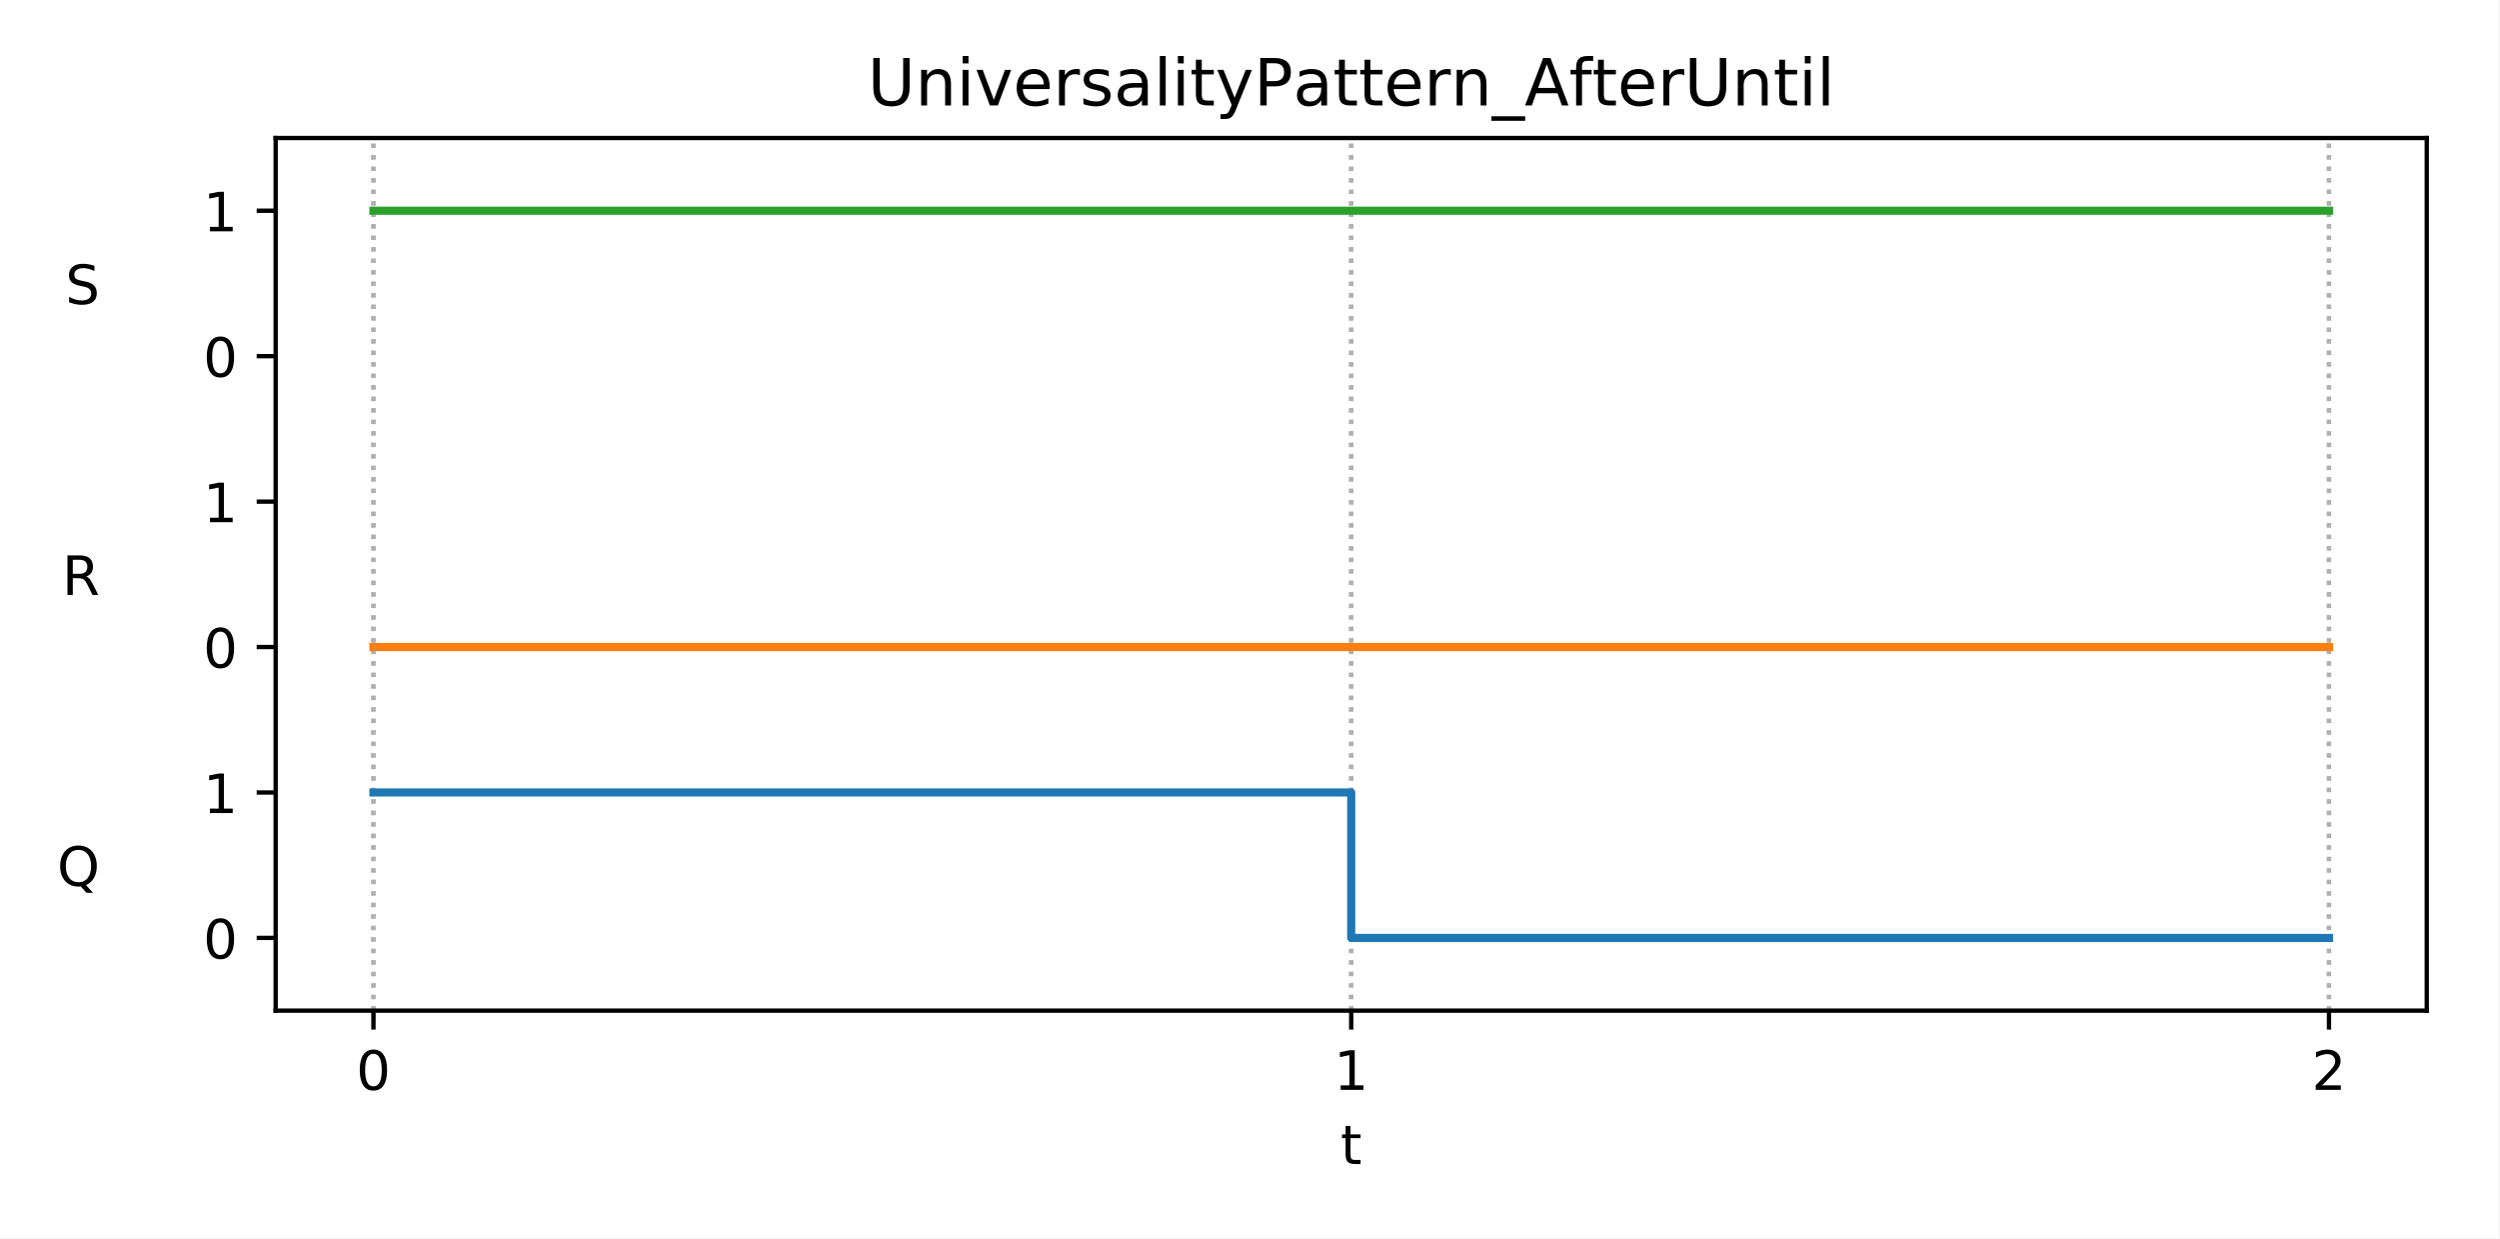
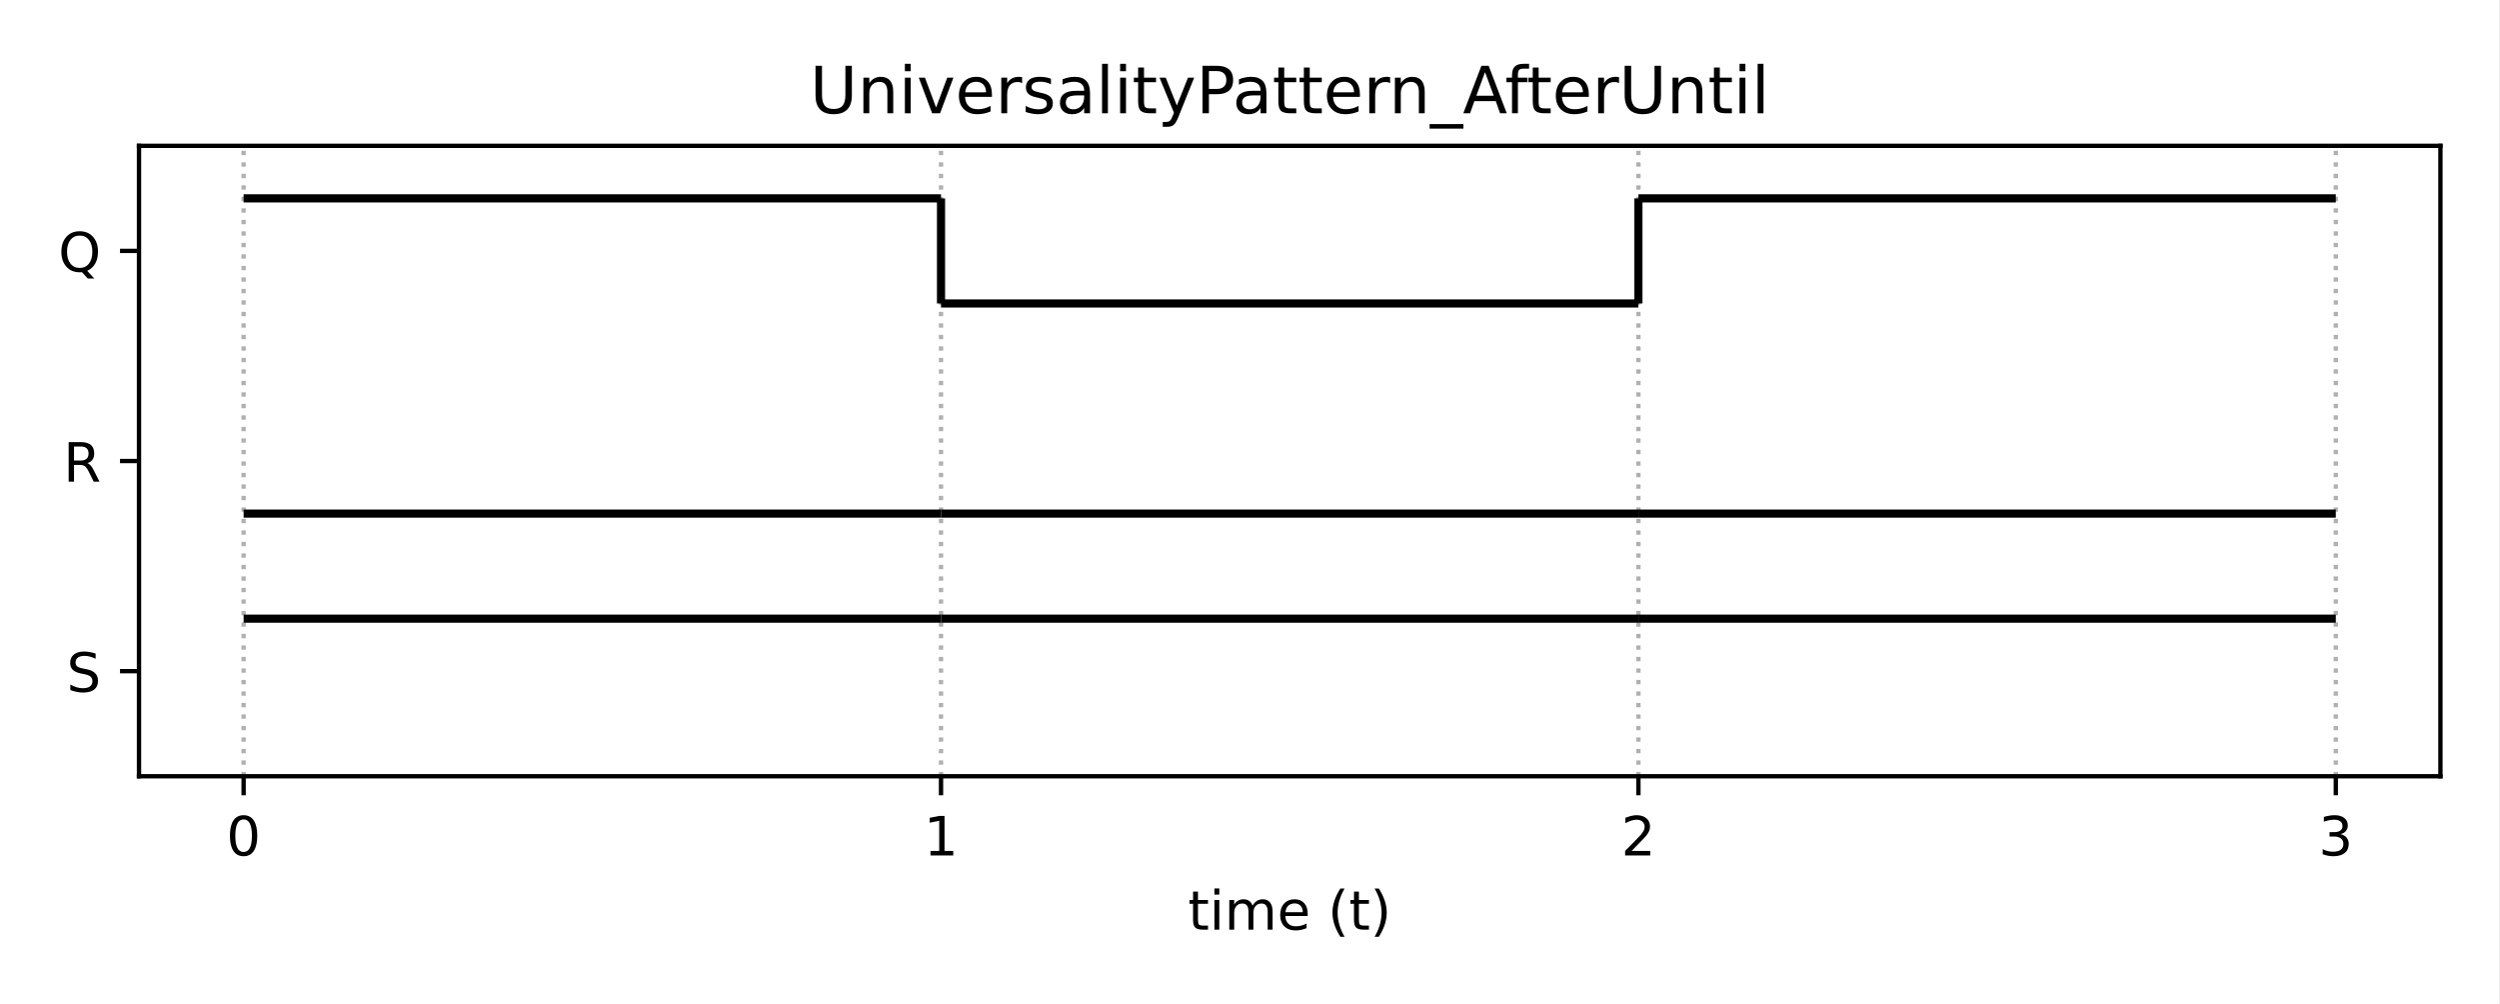
- <svg xmlns="http://www.w3.org/2000/svg" xmlns:xlink="http://www.w3.org/1999/xlink" height="228.24pt" version="1.1" viewBox="0 0 460.8 228.24" width="460.8pt">
+ <svg xmlns="http://www.w3.org/2000/svg" xmlns:xlink="http://www.w3.org/1999/xlink" height="185.04pt" version="1.1" viewBox="0 0 460.8 185.04" width="460.8pt">
  <defs>
    <style type="text/css">
*{stroke-linecap:butt;stroke-linejoin:round;}
  </style>
  </defs>
  <g id="figure_1">
    <g id="patch_1">
-       <path d="M 0 228.24  L 460.8 228.24  L 460.8 0  L 0 0  z " style="fill:#ffffff;" />
+       <path d="M 0 185.04  L 460.8 185.04  L 460.8 0  L 0 0  z " style="fill:#ffffff;" />
    </g>
    <g id="axes_1">
      <g id="patch_2">
-         <path d="M 50.83 186.28  L 447.48 186.28  L 447.48 25.44  L 50.83 25.44  z " style="fill:#ffffff;" />
+         <path d="M 25.63 143.08  L 450 143.08  L 450 26.88  L 25.63 26.88  z " style="fill:#ffffff;" />
      </g>
      <g id="matplotlib.axis_1">
        <g id="xtick_1">
          <g id="line2d_1">
-             <path clip-path="url(#p99c8326ba1)" d="M 68.86 186.28  L 68.86 25.44  " style="fill:none;stroke:#b0b0b0;stroke-dasharray:0.8,1.32;stroke-dashoffset:0;stroke-width:0.8;" />
+             <path clip-path="url(#p1ba87f0f16)" d="M 44.92 143.08  L 44.92 26.88  " style="fill:none;stroke:#b0b0b0;stroke-dasharray:0.8,1.32;stroke-dashoffset:0;stroke-width:0.8;" />
          </g>
          <g id="line2d_2">
            <defs>
-               <path d="M 0 0  L 0 3.5  " id="mb08c5608e0" style="stroke:#000000;stroke-width:0.8;" />
-             </defs>
-             <g>
-               <use style="stroke:#000000;stroke-width:0.8;" x="68.86" xlink:href="#mb08c5608e0" y="186.28" />
+               <path d="M 0 0  L 0 3.5  " id="mcf91be8c0b" style="stroke:#000000;stroke-width:0.8;" />
+             </defs>
+             <g>
+               <use style="stroke:#000000;stroke-width:0.8;" x="44.92" xlink:href="#mcf91be8c0b" y="143.08" />
            </g>
          </g>
          <g id="text_1">
            <defs>
              <path d="M 31.781 66.406  Q 24.172 66.406 20.328 58.906  Q 16.5 51.422 16.5 36.375  Q 16.5 21.391 20.328 13.891  Q 24.172 6.391 31.781 6.391  Q 39.453 6.391 43.281 13.891  Q 47.125 21.391 47.125 36.375  Q 47.125 51.422 43.281 58.906  Q 39.453 66.406 31.781 66.406  z M 31.781 74.219  Q 44.047 74.219 50.516 64.516  Q 56.984 54.828 56.984 36.375  Q 56.984 17.969 50.516 8.266  Q 44.047 -1.422 31.781 -1.422  Q 19.531 -1.422 13.062 8.266  Q 6.594 17.969 6.594 36.375  Q 6.594 54.828 13.062 64.516  Q 19.531 74.219 31.781 74.219  z " id="DejaVuSans-48" />
            </defs>
-             <g transform="translate(65.6783 200.8784)scale(0.1 -0.1)">
+             <g transform="translate(41.7383 157.6784)scale(0.1 -0.1)">
              <use xlink:href="#DejaVuSans-48" />
            </g>
          </g>
        </g>
        <g id="xtick_2">
          <g id="line2d_3">
-             <path clip-path="url(#p99c8326ba1)" d="M 249.155 186.28  L 249.155 25.44  " style="fill:none;stroke:#b0b0b0;stroke-dasharray:0.8,1.32;stroke-dashoffset:0;stroke-width:0.8;" />
+             <path clip-path="url(#p1ba87f0f16)" d="M 173.517 143.08  L 173.517 26.88  " style="fill:none;stroke:#b0b0b0;stroke-dasharray:0.8,1.32;stroke-dashoffset:0;stroke-width:0.8;" />
          </g>
          <g id="line2d_4">
            <g>
-               <use style="stroke:#000000;stroke-width:0.8;" x="249.155" xlink:href="#mb08c5608e0" y="186.28" />
+               <use style="stroke:#000000;stroke-width:0.8;" x="173.517" xlink:href="#mcf91be8c0b" y="143.08" />
            </g>
          </g>
          <g id="text_2">
            <defs>
              <path d="M 12.406 8.297  L 28.516 8.297  L 28.516 63.922  L 10.984 60.406  L 10.984 69.391  L 28.422 72.906  L 38.281 72.906  L 38.281 8.297  L 54.391 8.297  L 54.391 0  L 12.406 0  z " id="DejaVuSans-49" />
            </defs>
-             <g transform="translate(245.9737 200.8784)scale(0.1 -0.1)">
+             <g transform="translate(170.3353 157.6784)scale(0.1 -0.1)">
              <use xlink:href="#DejaVuSans-49" />
            </g>
          </g>
        </g>
        <g id="xtick_3">
          <g id="line2d_5">
-             <path clip-path="url(#p99c8326ba1)" d="M 429.45 186.28  L 429.45 25.44  " style="fill:none;stroke:#b0b0b0;stroke-dasharray:0.8,1.32;stroke-dashoffset:0;stroke-width:0.8;" />
+             <path clip-path="url(#p1ba87f0f16)" d="M 302.113 143.08  L 302.113 26.88  " style="fill:none;stroke:#b0b0b0;stroke-dasharray:0.8,1.32;stroke-dashoffset:0;stroke-width:0.8;" />
          </g>
          <g id="line2d_6">
            <g>
-               <use style="stroke:#000000;stroke-width:0.8;" x="429.45" xlink:href="#mb08c5608e0" y="186.28" />
+               <use style="stroke:#000000;stroke-width:0.8;" x="302.113" xlink:href="#mcf91be8c0b" y="143.08" />
            </g>
          </g>
          <g id="text_3">
            <defs>
              <path d="M 19.188 8.297  L 53.609 8.297  L 53.609 0  L 7.328 0  L 7.328 8.297  Q 12.938 14.109 22.625 23.891  Q 32.328 33.688 34.812 36.531  Q 39.547 41.844 41.422 45.531  Q 43.312 49.219 43.312 52.781  Q 43.312 58.594 39.234 62.25  Q 35.156 65.922 28.609 65.922  Q 23.969 65.922 18.812 64.312  Q 13.672 62.703 7.812 59.422  L 7.812 69.391  Q 13.766 71.781 18.938 73  Q 24.125 74.219 28.422 74.219  Q 39.75 74.219 46.484 68.547  Q 53.219 62.891 53.219 53.422  Q 53.219 48.922 51.531 44.891  Q 49.859 40.875 45.406 35.406  Q 44.188 33.984 37.641 27.219  Q 31.109 20.453 19.188 8.297  z " id="DejaVuSans-50" />
            </defs>
-             <g transform="translate(426.2692 200.8784)scale(0.1 -0.1)">
+             <g transform="translate(298.9322 157.6784)scale(0.1 -0.1)">
              <use xlink:href="#DejaVuSans-50" />
            </g>
          </g>
        </g>
        <g id="xtick_4">
          <g id="line2d_7">
-             <path clip-path="url(#p99c8326ba1)" d="M 68.86 186.28  L 68.86 25.44  " style="fill:none;stroke:#b0b0b0;stroke-dasharray:0.8,1.32;stroke-dashoffset:0;stroke-width:0.8;" />
+             <path clip-path="url(#p1ba87f0f16)" d="M 430.71 143.08  L 430.71 26.88  " style="fill:none;stroke:#b0b0b0;stroke-dasharray:0.8,1.32;stroke-dashoffset:0;stroke-width:0.8;" />
          </g>
          <g id="line2d_8">
-             <defs>
-               <path d="M 0 0  L 0 2  " id="me4c464a1f5" style="stroke:#000000;stroke-width:0.6;" />
-             </defs>
-             <g>
-               <use style="stroke:#000000;stroke-width:0.6;" x="68.86" xlink:href="#me4c464a1f5" y="186.28" />
-             </g>
-           </g>
-         </g>
-         <g id="xtick_5">
-           <g id="line2d_9">
-             <path clip-path="url(#p99c8326ba1)" d="M 249.155 186.28  L 249.155 25.44  " style="fill:none;stroke:#b0b0b0;stroke-dasharray:0.8,1.32;stroke-dashoffset:0;stroke-width:0.8;" />
-           </g>
-           <g id="line2d_10">
-             <g>
-               <use style="stroke:#000000;stroke-width:0.6;" x="249.155" xlink:href="#me4c464a1f5" y="186.28" />
-             </g>
-           </g>
-         </g>
-         <g id="xtick_6">
-           <g id="line2d_11">
-             <path clip-path="url(#p99c8326ba1)" d="M 429.45 186.28  L 429.45 25.44  " style="fill:none;stroke:#b0b0b0;stroke-dasharray:0.8,1.32;stroke-dashoffset:0;stroke-width:0.8;" />
-           </g>
-           <g id="line2d_12">
-             <g>
-               <use style="stroke:#000000;stroke-width:0.6;" x="429.45" xlink:href="#me4c464a1f5" y="186.28" />
-             </g>
-           </g>
-         </g>
-         <g id="text_4">
+             <g>
+               <use style="stroke:#000000;stroke-width:0.8;" x="430.71" xlink:href="#mcf91be8c0b" y="143.08" />
+             </g>
+           </g>
+           <g id="text_4">
+             <defs>
+               <path d="M 40.578 39.312  Q 47.656 37.797 51.625 33  Q 55.609 28.219 55.609 21.188  Q 55.609 10.406 48.188 4.484  Q 40.766 -1.422 27.094 -1.422  Q 22.516 -1.422 17.656 -0.516  Q 12.797 0.391 7.625 2.203  L 7.625 11.719  Q 11.719 9.328 16.594 8.109  Q 21.484 6.891 26.812 6.891  Q 36.078 6.891 40.938 10.547  Q 45.797 14.203 45.797 21.188  Q 45.797 27.641 41.281 31.266  Q 36.766 34.906 28.719 34.906  L 20.219 34.906  L 20.219 43.016  L 29.109 43.016  Q 36.375 43.016 40.234 45.922  Q 44.094 48.828 44.094 54.297  Q 44.094 59.906 40.109 62.906  Q 36.141 65.922 28.719 65.922  Q 24.656 65.922 20.016 65.031  Q 15.375 64.156 9.812 62.312  L 9.812 71.094  Q 15.438 72.656 20.344 73.438  Q 25.25 74.219 29.594 74.219  Q 40.828 74.219 47.359 69.109  Q 53.906 64.016 53.906 55.328  Q 53.906 49.266 50.438 45.094  Q 46.969 40.922 40.578 39.312  z " id="DejaVuSans-51" />
+             </defs>
+             <g transform="translate(427.5292 157.6784)scale(0.1 -0.1)">
+               <use xlink:href="#DejaVuSans-51" />
+             </g>
+           </g>
+         </g>
+         <g id="text_5">
          <defs>
            <path d="M 18.312 70.219  L 18.312 54.688  L 36.812 54.688  L 36.812 47.703  L 18.312 47.703  L 18.312 18.016  Q 18.312 11.328 20.141 9.422  Q 21.969 7.516 27.594 7.516  L 36.812 7.516  L 36.812 0  L 27.594 0  Q 17.188 0 13.234 3.875  Q 9.281 7.766 9.281 18.016  L 9.281 47.703  L 2.688 47.703  L 2.688 54.688  L 9.281 54.688  L 9.281 70.219  z " id="DejaVuSans-116" />
+             <path d="M 9.422 54.688  L 18.406 54.688  L 18.406 0  L 9.422 0  z M 9.422 75.984  L 18.406 75.984  L 18.406 64.594  L 9.422 64.594  z " id="DejaVuSans-105" />
+             <path d="M 52 44.188  Q 55.375 50.25 60.062 53.125  Q 64.75 56 71.094 56  Q 79.641 56 84.281 50.016  Q 88.922 44.047 88.922 33.016  L 88.922 0  L 79.891 0  L 79.891 32.719  Q 79.891 40.578 77.094 44.375  Q 74.312 48.188 68.609 48.188  Q 61.625 48.188 57.562 43.547  Q 53.516 38.922 53.516 30.906  L 53.516 0  L 44.484 0  L 44.484 32.719  Q 44.484 40.625 41.703 44.406  Q 38.922 48.188 33.109 48.188  Q 26.219 48.188 22.156 43.531  Q 18.109 38.875 18.109 30.906  L 18.109 0  L 9.078 0  L 9.078 54.688  L 18.109 54.688  L 18.109 46.188  Q 21.188 51.219 25.484 53.609  Q 29.781 56 35.688 56  Q 41.656 56 45.828 52.969  Q 50 49.953 52 44.188  z " id="DejaVuSans-109" />
+             <path d="M 56.203 29.594  L 56.203 25.203  L 14.891 25.203  Q 15.484 15.922 20.484 11.062  Q 25.484 6.203 34.422 6.203  Q 39.594 6.203 44.453 7.469  Q 49.312 8.734 54.109 11.281  L 54.109 2.781  Q 49.266 0.734 44.188 -0.344  Q 39.109 -1.422 33.891 -1.422  Q 20.797 -1.422 13.156 6.188  Q 5.516 13.812 5.516 26.812  Q 5.516 40.234 12.766 48.109  Q 20.016 56 32.328 56  Q 43.359 56 49.781 48.891  Q 56.203 41.797 56.203 29.594  z M 47.219 32.234  Q 47.125 39.594 43.094 43.984  Q 39.062 48.391 32.422 48.391  Q 24.906 48.391 20.391 44.141  Q 15.875 39.891 15.188 32.172  z " id="DejaVuSans-101" />
+             <path id="DejaVuSans-32" />
+             <path d="M 31 75.875  Q 24.469 64.656 21.281 53.656  Q 18.109 42.672 18.109 31.391  Q 18.109 20.125 21.312 9.062  Q 24.516 -2 31 -13.188  L 23.188 -13.188  Q 15.875 -1.703 12.234 9.375  Q 8.594 20.453 8.594 31.391  Q 8.594 42.281 12.203 53.312  Q 15.828 64.359 23.188 75.875  z " id="DejaVuSans-40" />
+             <path d="M 8.016 75.875  L 15.828 75.875  Q 23.141 64.359 26.781 53.312  Q 30.422 42.281 30.422 31.391  Q 30.422 20.453 26.781 9.375  Q 23.141 -1.703 15.828 -13.188  L 8.016 -13.188  Q 14.5 -2 17.703 9.062  Q 20.906 20.125 20.906 31.391  Q 20.906 42.672 17.703 53.656  Q 14.5 64.656 8.016 75.875  z " id="DejaVuSans-41" />
          </defs>
-           <g transform="translate(247.1948 214.5566)scale(0.1 -0.1)">
+           <g transform="translate(219.0681 171.3566)scale(0.1 -0.1)">
            <use xlink:href="#DejaVuSans-116" />
+             <use x="39.209" xlink:href="#DejaVuSans-105" />
+             <use x="66.992" xlink:href="#DejaVuSans-109" />
+             <use x="164.404" xlink:href="#DejaVuSans-101" />
+             <use x="225.928" xlink:href="#DejaVuSans-32" />
+             <use x="257.715" xlink:href="#DejaVuSans-40" />
+             <use x="296.729" xlink:href="#DejaVuSans-116" />
+             <use x="335.938" xlink:href="#DejaVuSans-41" />
          </g>
        </g>
      </g>
      <g id="matplotlib.axis_2">
        <g id="ytick_1">
-           <g id="line2d_13">
-             <defs>
-               <path d="M 0 0  L -3.5 0  " id="m0b9943ef30" style="stroke:#000000;stroke-width:0.8;" />
-             </defs>
-             <g>
-               <use style="stroke:#000000;stroke-width:0.8;" x="50.83" xlink:href="#m0b9943ef30" y="172.877" />
-             </g>
-           </g>
-           <g id="text_5">
-             <g transform="translate(37.4675 176.6759)scale(0.1 -0.1)">
-               <use xlink:href="#DejaVuSans-48" />
+           <g id="line2d_9">
+             <defs>
+               <path d="M 0 0  L -3.5 0  " id="m3f4f1ae657" style="stroke:#000000;stroke-width:0.8;" />
+             </defs>
+             <g>
+               <use style="stroke:#000000;stroke-width:0.8;" x="25.63" xlink:href="#m3f4f1ae657" y="123.713" />
+             </g>
+           </g>
+           <g id="text_6">
+             <defs>
+               <path d="M 53.516 70.516  L 53.516 60.891  Q 47.906 63.578 42.922 64.891  Q 37.938 66.219 33.297 66.219  Q 25.25 66.219 20.875 63.094  Q 16.5 59.969 16.5 54.203  Q 16.5 49.359 19.406 46.891  Q 22.312 44.438 30.422 42.922  L 36.375 41.703  Q 47.406 39.594 52.656 34.297  Q 57.906 29 57.906 20.125  Q 57.906 9.516 50.797 4.047  Q 43.703 -1.422 29.984 -1.422  Q 24.812 -1.422 18.969 -0.25  Q 13.141 0.922 6.891 3.219  L 6.891 13.375  Q 12.891 10.016 18.656 8.297  Q 24.422 6.594 29.984 6.594  Q 38.422 6.594 43.016 9.906  Q 47.609 13.234 47.609 19.391  Q 47.609 24.75 44.312 27.781  Q 41.016 30.812 33.5 32.328  L 27.484 33.5  Q 16.453 35.688 11.516 40.375  Q 6.594 45.062 6.594 53.422  Q 6.594 63.094 13.406 68.656  Q 20.219 74.219 32.172 74.219  Q 37.312 74.219 42.625 73.281  Q 47.953 72.359 53.516 70.516  z " id="DejaVuSans-83" />
+             </defs>
+             <g transform="translate(12.28156 127.5126)scale(0.1 -0.1)">
+               <use xlink:href="#DejaVuSans-83" />
            </g>
          </g>
        </g>
        <g id="ytick_2">
-           <g id="text_6">
+           <g id="line2d_10">
+             <g>
+               <use style="stroke:#000000;stroke-width:0.8;" x="25.63" xlink:href="#m3f4f1ae657" y="84.98" />
+             </g>
+           </g>
+           <g id="text_7">
+             <defs>
+               <path d="M 44.391 34.188  Q 47.562 33.109 50.562 29.594  Q 53.562 26.078 56.594 19.922  L 66.609 0  L 56 0  L 46.688 18.703  Q 43.062 26.031 39.672 28.422  Q 36.281 30.812 30.422 30.812  L 19.672 30.812  L 19.672 0  L 9.812 0  L 9.812 72.906  L 32.078 72.906  Q 44.578 72.906 50.734 67.672  Q 56.891 62.453 56.891 51.906  Q 56.891 45.016 53.688 40.469  Q 50.484 35.938 44.391 34.188  z M 19.672 64.797  L 19.672 38.922  L 32.078 38.922  Q 39.203 38.922 42.844 42.219  Q 46.484 45.516 46.484 51.906  Q 46.484 58.297 42.844 61.547  Q 39.203 64.797 32.078 64.797  z " id="DejaVuSans-82" />
+             </defs>
+             <g transform="translate(11.68156 88.77922)scale(0.1 -0.1)">
+               <use xlink:href="#DejaVuSans-82" />
+             </g>
+           </g>
+         </g>
+         <g id="ytick_3">
+           <g id="line2d_11">
+             <g>
+               <use style="stroke:#000000;stroke-width:0.8;" x="25.63" xlink:href="#m3f4f1ae657" y="46.247" />
+             </g>
+           </g>
+           <g id="text_8">
            <defs>
              <path d="M 39.406 66.219  Q 28.656 66.219 22.328 58.203  Q 16.016 50.203 16.016 36.375  Q 16.016 22.609 22.328 14.594  Q 28.656 6.594 39.406 6.594  Q 50.141 6.594 56.422 14.594  Q 62.703 22.609 62.703 36.375  Q 62.703 50.203 56.422 58.203  Q 50.141 66.219 39.406 66.219  z M 53.219 1.312  L 66.219 -12.891  L 54.297 -12.891  L 43.5 -1.219  Q 41.891 -1.312 41.031 -1.359  Q 40.188 -1.422 39.406 -1.422  Q 24.031 -1.422 14.812 8.859  Q 5.609 19.141 5.609 36.375  Q 5.609 53.656 14.812 63.938  Q 24.031 74.219 39.406 74.219  Q 54.734 74.219 63.906 63.938  Q 73.094 53.656 73.094 36.375  Q 73.094 23.688 67.984 14.641  Q 62.891 5.609 53.219 1.312  z " id="DejaVuSans-81" />
-               <path id="DejaVuSans-32" />
-             </defs>
-             <g transform="translate(10.53313 163.2726)scale(0.1 -0.1)">
+             </defs>
+             <g transform="translate(10.75812 50.04588)scale(0.1 -0.1)">
              <use xlink:href="#DejaVuSans-81" />
-               <use x="78.711" xlink:href="#DejaVuSans-32" />
-               <use x="110.498" xlink:href="#DejaVuSans-32" />
-               <use x="142.285" xlink:href="#DejaVuSans-32" />
-               <use x="174.072" xlink:href="#DejaVuSans-32" />
-               <use x="205.859" xlink:href="#DejaVuSans-32" />
-               <use x="237.646" xlink:href="#DejaVuSans-32" />
-               <use x="269.434" xlink:href="#DejaVuSans-32" />
-               <use x="301.221" xlink:href="#DejaVuSans-32" />
-             </g>
-           </g>
-         </g>
-         <g id="ytick_3">
-           <g id="line2d_14">
-             <g>
-               <use style="stroke:#000000;stroke-width:0.8;" x="50.83" xlink:href="#m0b9943ef30" y="146.07" />
-             </g>
-           </g>
-           <g id="text_7">
-             <g transform="translate(37.4675 149.8692)scale(0.1 -0.1)">
-               <use xlink:href="#DejaVuSans-49" />
-             </g>
-           </g>
-         </g>
-         <g id="ytick_4">
-           <g id="line2d_15">
-             <g>
-               <use style="stroke:#000000;stroke-width:0.8;" x="50.83" xlink:href="#m0b9943ef30" y="119.263" />
-             </g>
-           </g>
-           <g id="text_8">
-             <g transform="translate(37.4675 123.0626)scale(0.1 -0.1)">
-               <use xlink:href="#DejaVuSans-48" />
-             </g>
-           </g>
-         </g>
-         <g id="ytick_5">
-           <g id="text_9">
-             <defs>
-               <path d="M 44.391 34.188  Q 47.562 33.109 50.562 29.594  Q 53.562 26.078 56.594 19.922  L 66.609 0  L 56 0  L 46.688 18.703  Q 43.062 26.031 39.672 28.422  Q 36.281 30.812 30.422 30.812  L 19.672 30.812  L 19.672 0  L 9.812 0  L 9.812 72.906  L 32.078 72.906  Q 44.578 72.906 50.734 67.672  Q 56.891 62.453 56.891 51.906  Q 56.891 45.016 53.688 40.469  Q 50.484 35.938 44.391 34.188  z M 19.672 64.797  L 19.672 38.922  L 32.078 38.922  Q 39.203 38.922 42.844 42.219  Q 46.484 45.516 46.484 51.906  Q 46.484 58.297 42.844 61.547  Q 39.203 64.797 32.078 64.797  z " id="DejaVuSans-82" />
-             </defs>
-             <g transform="translate(11.45656 109.6592)scale(0.1 -0.1)">
-               <use xlink:href="#DejaVuSans-82" />
-               <use x="69.482" xlink:href="#DejaVuSans-32" />
-               <use x="101.27" xlink:href="#DejaVuSans-32" />
-               <use x="133.057" xlink:href="#DejaVuSans-32" />
-               <use x="164.844" xlink:href="#DejaVuSans-32" />
-               <use x="196.631" xlink:href="#DejaVuSans-32" />
-               <use x="228.418" xlink:href="#DejaVuSans-32" />
-               <use x="260.205" xlink:href="#DejaVuSans-32" />
-               <use x="291.992" xlink:href="#DejaVuSans-32" />
-             </g>
-           </g>
-         </g>
-         <g id="ytick_6">
-           <g id="line2d_16">
-             <g>
-               <use style="stroke:#000000;stroke-width:0.8;" x="50.83" xlink:href="#m0b9943ef30" y="92.457" />
-             </g>
-           </g>
-           <g id="text_10">
-             <g transform="translate(37.4675 96.25589)scale(0.1 -0.1)">
-               <use xlink:href="#DejaVuSans-49" />
-             </g>
-           </g>
-         </g>
-         <g id="ytick_7">
-           <g id="line2d_17">
-             <g>
-               <use style="stroke:#000000;stroke-width:0.8;" x="50.83" xlink:href="#m0b9943ef30" y="65.65" />
-             </g>
-           </g>
-           <g id="text_11">
-             <g transform="translate(37.4675 69.44922)scale(0.1 -0.1)">
-               <use xlink:href="#DejaVuSans-48" />
-             </g>
-           </g>
-         </g>
-         <g id="ytick_8">
-           <g id="text_12">
-             <defs>
-               <path d="M 53.516 70.516  L 53.516 60.891  Q 47.906 63.578 42.922 64.891  Q 37.938 66.219 33.297 66.219  Q 25.25 66.219 20.875 63.094  Q 16.5 59.969 16.5 54.203  Q 16.5 49.359 19.406 46.891  Q 22.312 44.438 30.422 42.922  L 36.375 41.703  Q 47.406 39.594 52.656 34.297  Q 57.906 29 57.906 20.125  Q 57.906 9.516 50.797 4.047  Q 43.703 -1.422 29.984 -1.422  Q 24.812 -1.422 18.969 -0.25  Q 13.141 0.922 6.891 3.219  L 6.891 13.375  Q 12.891 10.016 18.656 8.297  Q 24.422 6.594 29.984 6.594  Q 38.422 6.594 43.016 9.906  Q 47.609 13.234 47.609 19.391  Q 47.609 24.75 44.312 27.781  Q 41.016 30.812 33.5 32.328  L 27.484 33.5  Q 16.453 35.688 11.516 40.375  Q 6.594 45.062 6.594 53.422  Q 6.594 63.094 13.406 68.656  Q 20.219 74.219 32.172 74.219  Q 37.312 74.219 42.625 73.281  Q 47.953 72.359 53.516 70.516  z " id="DejaVuSans-83" />
-             </defs>
-             <g transform="translate(12.05656 56.04588)scale(0.1 -0.1)">
-               <use xlink:href="#DejaVuSans-83" />
-               <use x="63.477" xlink:href="#DejaVuSans-32" />
-               <use x="95.264" xlink:href="#DejaVuSans-32" />
-               <use x="127.051" xlink:href="#DejaVuSans-32" />
-               <use x="158.838" xlink:href="#DejaVuSans-32" />
-               <use x="190.625" xlink:href="#DejaVuSans-32" />
-               <use x="222.412" xlink:href="#DejaVuSans-32" />
-               <use x="254.199" xlink:href="#DejaVuSans-32" />
-               <use x="285.986" xlink:href="#DejaVuSans-32" />
-             </g>
-           </g>
-         </g>
-         <g id="ytick_9">
-           <g id="line2d_18">
-             <g>
-               <use style="stroke:#000000;stroke-width:0.8;" x="50.83" xlink:href="#m0b9943ef30" y="38.843" />
-             </g>
-           </g>
-           <g id="text_13">
-             <g transform="translate(37.4675 42.64255)scale(0.1 -0.1)">
-               <use xlink:href="#DejaVuSans-49" />
-             </g>
-           </g>
-         </g>
-       </g>
-       <g id="line2d_19">
-         <path clip-path="url(#p99c8326ba1)" d="M 68.86 146.07  L 249.155 146.07  L 249.155 146.07  L 249.155 146.07  L 249.155 172.877  L 429.45 172.877  L 429.45 172.877  " style="fill:none;stroke:#1f77b4;stroke-linecap:square;stroke-width:1.5;" />
-       </g>
-       <g id="line2d_20">
-         <path clip-path="url(#p99c8326ba1)" d="M 68.86 119.263  L 249.155 119.263  L 249.155 119.263  L 249.155 119.263  L 249.155 119.263  L 429.45 119.263  L 429.45 119.263  " style="fill:none;stroke:#ff7f0e;stroke-linecap:square;stroke-width:1.5;" />
-       </g>
-       <g id="line2d_21">
-         <path clip-path="url(#p99c8326ba1)" d="M 68.86 38.843  L 249.155 38.843  L 249.155 38.843  L 249.155 38.843  L 249.155 38.843  L 429.45 38.843  L 429.45 38.843  " style="fill:none;stroke:#2ca02c;stroke-linecap:square;stroke-width:1.5;" />
+             </g>
+           </g>
+         </g>
+       </g>
+       <g id="LineCollection_1">
+         <path clip-path="url(#p1ba87f0f16)" d="M 44.92 114.03  L 173.517 114.03  " style="fill:none;stroke:#000000;stroke-width:1.5;" />
+       </g>
+       <g id="LineCollection_2">
+         <path clip-path="url(#p1ba87f0f16)" d="M 173.517 114.03  L 302.113 114.03  " style="fill:none;stroke:#000000;stroke-width:1.5;" />
+       </g>
+       <g id="LineCollection_3">
+         <path clip-path="url(#p1ba87f0f16)" d="M 302.113 114.03  L 430.71 114.03  " style="fill:none;stroke:#000000;stroke-width:1.5;" />
+       </g>
+       <g id="LineCollection_4">
+         <path clip-path="url(#p1ba87f0f16)" d="M 44.92 94.663  L 173.517 94.663  " style="fill:none;stroke:#000000;stroke-width:1.5;" />
+       </g>
+       <g id="LineCollection_5">
+         <path clip-path="url(#p1ba87f0f16)" d="M 173.517 94.663  L 302.113 94.663  " style="fill:none;stroke:#000000;stroke-width:1.5;" />
+       </g>
+       <g id="LineCollection_6">
+         <path clip-path="url(#p1ba87f0f16)" d="M 302.113 94.663  L 430.71 94.663  " style="fill:none;stroke:#000000;stroke-width:1.5;" />
+       </g>
+       <g id="LineCollection_7">
+         <path clip-path="url(#p1ba87f0f16)" d="M 44.92 36.563  L 173.517 36.563  " style="fill:none;stroke:#000000;stroke-width:1.5;" />
+       </g>
+       <g id="LineCollection_8">
+         <path clip-path="url(#p1ba87f0f16)" d="M 173.517 55.93  L 302.113 55.93  " style="fill:none;stroke:#000000;stroke-width:1.5;" />
+       </g>
+       <g id="LineCollection_9">
+         <path clip-path="url(#p1ba87f0f16)" d="M 173.517 55.93  L 173.517 36.563  " style="fill:none;stroke:#000000;stroke-width:1.5;" />
+       </g>
+       <g id="LineCollection_10">
+         <path clip-path="url(#p1ba87f0f16)" d="M 302.113 36.563  L 430.71 36.563  " style="fill:none;stroke:#000000;stroke-width:1.5;" />
+       </g>
+       <g id="LineCollection_11">
+         <path clip-path="url(#p1ba87f0f16)" d="M 302.113 55.93  L 302.113 36.563  " style="fill:none;stroke:#000000;stroke-width:1.5;" />
      </g>
      <g id="patch_3">
-         <path d="M 50.83 186.28  L 50.83 25.44  " style="fill:none;stroke:#000000;stroke-linecap:square;stroke-linejoin:miter;stroke-width:0.8;" />
+         <path d="M 25.63 143.08  L 25.63 26.88  " style="fill:none;stroke:#000000;stroke-linecap:square;stroke-linejoin:miter;stroke-width:0.8;" />
      </g>
      <g id="patch_4">
-         <path d="M 447.48 186.28  L 447.48 25.44  " style="fill:none;stroke:#000000;stroke-linecap:square;stroke-linejoin:miter;stroke-width:0.8;" />
+         <path d="M 450 143.08  L 450 26.88  " style="fill:none;stroke:#000000;stroke-linecap:square;stroke-linejoin:miter;stroke-width:0.8;" />
      </g>
      <g id="patch_5">
-         <path d="M 50.83 186.28  L 447.48 186.28  " style="fill:none;stroke:#000000;stroke-linecap:square;stroke-linejoin:miter;stroke-width:0.8;" />
+         <path d="M 25.63 143.08  L 450 143.08  " style="fill:none;stroke:#000000;stroke-linecap:square;stroke-linejoin:miter;stroke-width:0.8;" />
      </g>
      <g id="patch_6">
-         <path d="M 50.83 25.44  L 447.48 25.44  " style="fill:none;stroke:#000000;stroke-linecap:square;stroke-linejoin:miter;stroke-width:0.8;" />
-       </g>
-       <g id="text_14">
+         <path d="M 25.63 26.88  L 450 26.88  " style="fill:none;stroke:#000000;stroke-linecap:square;stroke-linejoin:miter;stroke-width:0.8;" />
+       </g>
+       <g id="text_9">
        <defs>
          <path d="M 8.688 72.906  L 18.609 72.906  L 18.609 28.609  Q 18.609 16.891 22.844 11.734  Q 27.094 6.594 36.625 6.594  Q 46.094 6.594 50.344 11.734  Q 54.594 16.891 54.594 28.609  L 54.594 72.906  L 64.5 72.906  L 64.5 27.391  Q 64.5 13.141 57.438 5.859  Q 50.391 -1.422 36.625 -1.422  Q 22.797 -1.422 15.734 5.859  Q 8.688 13.141 8.688 27.391  z " id="DejaVuSans-85" />
          <path d="M 54.891 33.016  L 54.891 0  L 45.906 0  L 45.906 32.719  Q 45.906 40.484 42.875 44.328  Q 39.844 48.188 33.797 48.188  Q 26.516 48.188 22.312 43.547  Q 18.109 38.922 18.109 30.906  L 18.109 0  L 9.078 0  L 9.078 54.688  L 18.109 54.688  L 18.109 46.188  Q 21.344 51.125 25.703 53.562  Q 30.078 56 35.797 56  Q 45.219 56 50.047 50.172  Q 54.891 44.344 54.891 33.016  z " id="DejaVuSans-110" />
-           <path d="M 9.422 54.688  L 18.406 54.688  L 18.406 0  L 9.422 0  z M 9.422 75.984  L 18.406 75.984  L 18.406 64.594  L 9.422 64.594  z " id="DejaVuSans-105" />
          <path d="M 2.984 54.688  L 12.5 54.688  L 29.594 8.797  L 46.688 54.688  L 56.203 54.688  L 35.688 0  L 23.484 0  z " id="DejaVuSans-118" />
-           <path d="M 56.203 29.594  L 56.203 25.203  L 14.891 25.203  Q 15.484 15.922 20.484 11.062  Q 25.484 6.203 34.422 6.203  Q 39.594 6.203 44.453 7.469  Q 49.312 8.734 54.109 11.281  L 54.109 2.781  Q 49.266 0.734 44.188 -0.344  Q 39.109 -1.422 33.891 -1.422  Q 20.797 -1.422 13.156 6.188  Q 5.516 13.812 5.516 26.812  Q 5.516 40.234 12.766 48.109  Q 20.016 56 32.328 56  Q 43.359 56 49.781 48.891  Q 56.203 41.797 56.203 29.594  z M 47.219 32.234  Q 47.125 39.594 43.094 43.984  Q 39.062 48.391 32.422 48.391  Q 24.906 48.391 20.391 44.141  Q 15.875 39.891 15.188 32.172  z " id="DejaVuSans-101" />
          <path d="M 41.109 46.297  Q 39.594 47.172 37.812 47.578  Q 36.031 48 33.891 48  Q 26.266 48 22.188 43.047  Q 18.109 38.094 18.109 28.812  L 18.109 0  L 9.078 0  L 9.078 54.688  L 18.109 54.688  L 18.109 46.188  Q 20.953 51.172 25.484 53.578  Q 30.031 56 36.531 56  Q 37.453 56 38.578 55.875  Q 39.703 55.766 41.062 55.516  z " id="DejaVuSans-114" />
          <path d="M 44.281 53.078  L 44.281 44.578  Q 40.484 46.531 36.375 47.5  Q 32.281 48.484 27.875 48.484  Q 21.188 48.484 17.844 46.438  Q 14.5 44.391 14.5 40.281  Q 14.5 37.156 16.891 35.375  Q 19.281 33.594 26.516 31.984  L 29.594 31.297  Q 39.156 29.25 43.188 25.516  Q 47.219 21.781 47.219 15.094  Q 47.219 7.469 41.188 3.016  Q 35.156 -1.422 24.609 -1.422  Q 20.219 -1.422 15.453 -0.562  Q 10.688 0.297 5.422 2  L 5.422 11.281  Q 10.406 8.688 15.234 7.391  Q 20.062 6.109 24.812 6.109  Q 31.156 6.109 34.562 8.281  Q 37.984 10.453 37.984 14.406  Q 37.984 18.062 35.516 20.016  Q 33.062 21.969 24.703 23.781  L 21.578 24.516  Q 13.234 26.266 9.516 29.906  Q 5.812 33.547 5.812 39.891  Q 5.812 47.609 11.281 51.797  Q 16.75 56 26.812 56  Q 31.781 56 36.172 55.266  Q 40.578 54.547 44.281 53.078  z " id="DejaVuSans-115" />
          <path d="M 34.281 27.484  Q 23.391 27.484 19.188 25  Q 14.984 22.516 14.984 16.5  Q 14.984 11.719 18.141 8.906  Q 21.297 6.109 26.703 6.109  Q 34.188 6.109 38.703 11.406  Q 43.219 16.703 43.219 25.484  L 43.219 27.484  z M 52.203 31.203  L 52.203 0  L 43.219 0  L 43.219 8.297  Q 40.141 3.328 35.547 0.953  Q 30.953 -1.422 24.312 -1.422  Q 15.922 -1.422 10.953 3.297  Q 6 8.016 6 15.922  Q 6 25.141 12.172 29.828  Q 18.359 34.516 30.609 34.516  L 43.219 34.516  L 43.219 35.406  Q 43.219 41.609 39.141 45  Q 35.062 48.391 27.688 48.391  Q 23 48.391 18.547 47.266  Q 14.109 46.141 10.016 43.891  L 10.016 52.203  Q 14.938 54.109 19.578 55.047  Q 24.219 56 28.609 56  Q 40.484 56 46.344 49.844  Q 52.203 43.703 52.203 31.203  z " id="DejaVuSans-97" />
          <path d="M 9.422 75.984  L 18.406 75.984  L 18.406 0  L 9.422 0  z " id="DejaVuSans-108" />
          <path d="M 32.172 -5.078  Q 28.375 -14.844 24.75 -17.812  Q 21.141 -20.797 15.094 -20.797  L 7.906 -20.797  L 7.906 -13.281  L 13.188 -13.281  Q 16.891 -13.281 18.938 -11.516  Q 21 -9.766 23.484 -3.219  L 25.094 0.875  L 2.984 54.688  L 12.5 54.688  L 29.594 11.922  L 46.688 54.688  L 56.203 54.688  z " id="DejaVuSans-121" />
          <path d="M 19.672 64.797  L 19.672 37.406  L 32.078 37.406  Q 38.969 37.406 42.719 40.969  Q 46.484 44.531 46.484 51.125  Q 46.484 57.672 42.719 61.234  Q 38.969 64.797 32.078 64.797  z M 9.812 72.906  L 32.078 72.906  Q 44.344 72.906 50.609 67.359  Q 56.891 61.812 56.891 51.125  Q 56.891 40.328 50.609 34.812  Q 44.344 29.297 32.078 29.297  L 19.672 29.297  L 19.672 0  L 9.812 0  z " id="DejaVuSans-80" />
          <path d="M 50.984 -16.609  L 50.984 -23.578  L -0.984 -23.578  L -0.984 -16.609  z " id="DejaVuSans-95" />
          <path d="M 34.188 63.188  L 20.797 26.906  L 47.609 26.906  z M 28.609 72.906  L 39.797 72.906  L 67.578 0  L 57.328 0  L 50.688 18.703  L 17.828 18.703  L 11.188 0  L 0.781 0  z " id="DejaVuSans-65" />
          <path d="M 37.109 75.984  L 37.109 68.5  L 28.516 68.5  Q 23.688 68.5 21.797 66.547  Q 19.922 64.594 19.922 59.516  L 19.922 54.688  L 34.719 54.688  L 34.719 47.703  L 19.922 47.703  L 19.922 0  L 10.891 0  L 10.891 47.703  L 2.297 47.703  L 2.297 54.688  L 10.891 54.688  L 10.891 58.5  Q 10.891 67.625 15.141 71.797  Q 19.391 75.984 28.609 75.984  z " id="DejaVuSans-102" />
        </defs>
-         <g transform="translate(159.9866 19.44)scale(0.12 -0.12)">
+         <g transform="translate(149.3356 20.88)scale(0.12 -0.12)">
          <use xlink:href="#DejaVuSans-85" />
          <use x="73.193" xlink:href="#DejaVuSans-110" />
          <use x="136.572" xlink:href="#DejaVuSans-105" />
          <use x="164.355" xlink:href="#DejaVuSans-118" />
          <use x="223.535" xlink:href="#DejaVuSans-101" />
          <use x="285.059" xlink:href="#DejaVuSans-114" />
          <use x="326.172" xlink:href="#DejaVuSans-115" />
          <use x="378.271" xlink:href="#DejaVuSans-97" />
          <use x="439.551" xlink:href="#DejaVuSans-108" />
          <use x="467.334" xlink:href="#DejaVuSans-105" />
          <use x="495.117" xlink:href="#DejaVuSans-116" />
          <use x="534.326" xlink:href="#DejaVuSans-121" />
          <use x="593.506" xlink:href="#DejaVuSans-80" />
-           <use x="653.746" xlink:href="#DejaVuSans-97" />
-           <use x="715.025" xlink:href="#DejaVuSans-116" />
-           <use x="754.234" xlink:href="#DejaVuSans-116" />
-           <use x="793.443" xlink:href="#DejaVuSans-101" />
-           <use x="854.967" xlink:href="#DejaVuSans-114" />
-           <use x="896.064" xlink:href="#DejaVuSans-110" />
-           <use x="959.443" xlink:href="#DejaVuSans-95" />
-           <use x="1009.443" xlink:href="#DejaVuSans-65" />
-           <use x="1077.805" xlink:href="#DejaVuSans-102" />
-           <use x="1112.994" xlink:href="#DejaVuSans-116" />
-           <use x="1152.203" xlink:href="#DejaVuSans-101" />
-           <use x="1213.727" xlink:href="#DejaVuSans-114" />
-           <use x="1254.84" xlink:href="#DejaVuSans-85" />
-           <use x="1328.033" xlink:href="#DejaVuSans-110" />
-           <use x="1391.412" xlink:href="#DejaVuSans-116" />
-           <use x="1430.621" xlink:href="#DejaVuSans-105" />
-           <use x="1458.404" xlink:href="#DejaVuSans-108" />
+           <use x="649.309" xlink:href="#DejaVuSans-97" />
+           <use x="710.588" xlink:href="#DejaVuSans-116" />
+           <use x="749.797" xlink:href="#DejaVuSans-116" />
+           <use x="789.006" xlink:href="#DejaVuSans-101" />
+           <use x="850.529" xlink:href="#DejaVuSans-114" />
+           <use x="889.893" xlink:href="#DejaVuSans-110" />
+           <use x="953.271" xlink:href="#DejaVuSans-95" />
+           <use x="1003.271" xlink:href="#DejaVuSans-65" />
+           <use x="1068.055" xlink:href="#DejaVuSans-102" />
+           <use x="1101.51" xlink:href="#DejaVuSans-116" />
+           <use x="1140.719" xlink:href="#DejaVuSans-101" />
+           <use x="1202.242" xlink:href="#DejaVuSans-114" />
+           <use x="1243.355" xlink:href="#DejaVuSans-85" />
+           <use x="1316.549" xlink:href="#DejaVuSans-110" />
+           <use x="1379.928" xlink:href="#DejaVuSans-116" />
+           <use x="1419.137" xlink:href="#DejaVuSans-105" />
+           <use x="1446.92" xlink:href="#DejaVuSans-108" />
        </g>
      </g>
    </g>
  </g>
  <defs>
-     <clipPath id="p99c8326ba1">
-       <rect height="160.84" width="396.65" x="50.83" y="25.44" />
+     <clipPath id="p1ba87f0f16">
+       <rect height="116.2" width="424.37" x="25.63" y="26.88" />
    </clipPath>
  </defs>
</svg>
